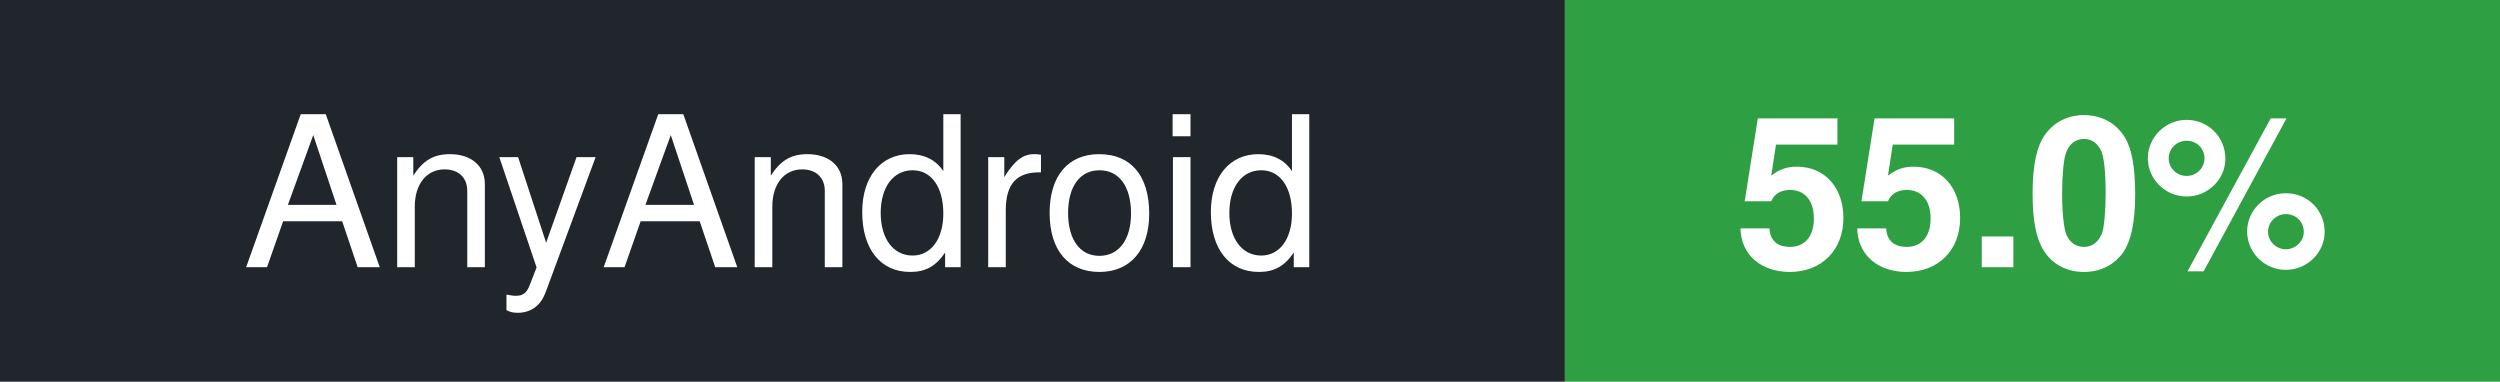
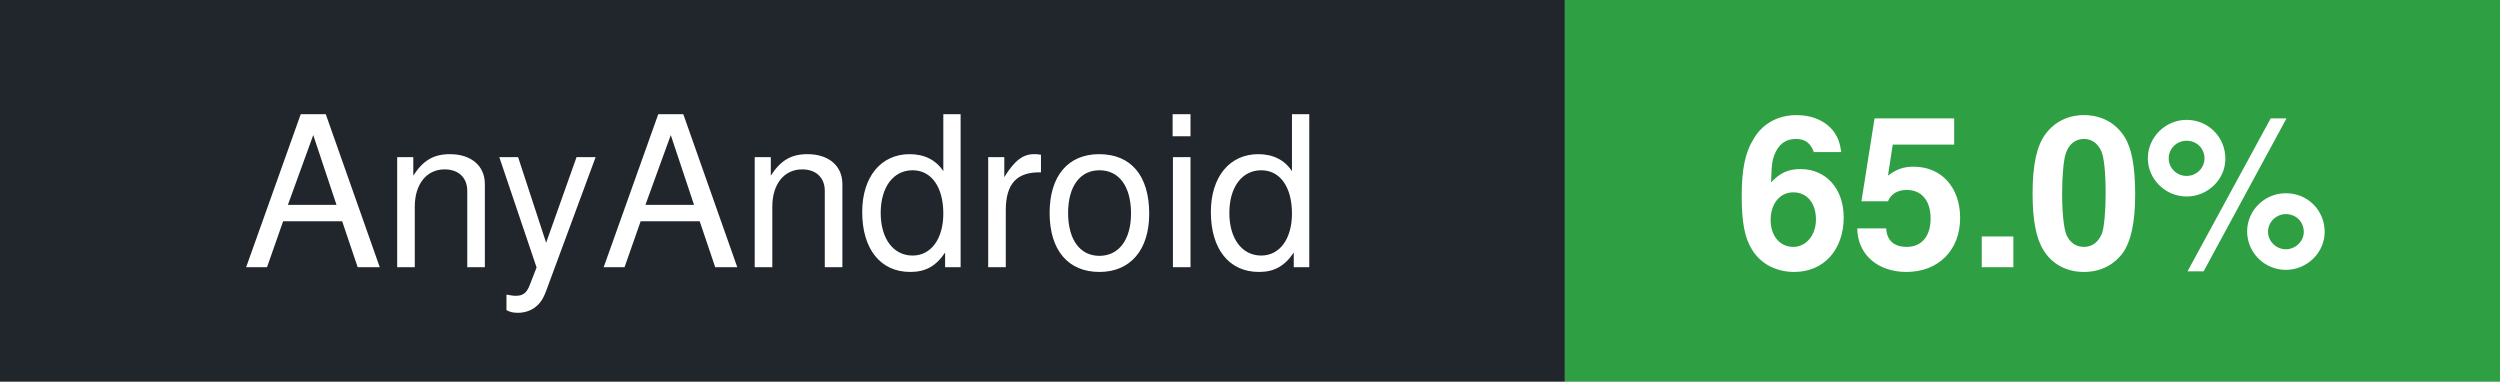
- <svg xmlns="http://www.w3.org/2000/svg" width="131" height="20" role="img" aria-label="AnyAndroid: 55.0%">
+ <svg xmlns="http://www.w3.org/2000/svg" width="131" height="20" role="img" aria-label="AnyAndroid: 65.0%">
  <rect width="82" height="20" fill="#21262d" />
  <rect x="82" width="49" height="20" fill="#2ea043" />
  <g fill="#fff" font-family="-apple-system,BlinkMacSystemFont,'Segoe UI',Helvetica,Arial,sans-serif" font-size="11" text-anchor="middle">
    <text x="41.0" y="14">AnyAndroid</text>
-     <text x="106.5" y="14" font-weight="bold">55.0%</text>
+     <text x="106.5" y="14" font-weight="bold">65.0%</text>
  </g>
</svg>
